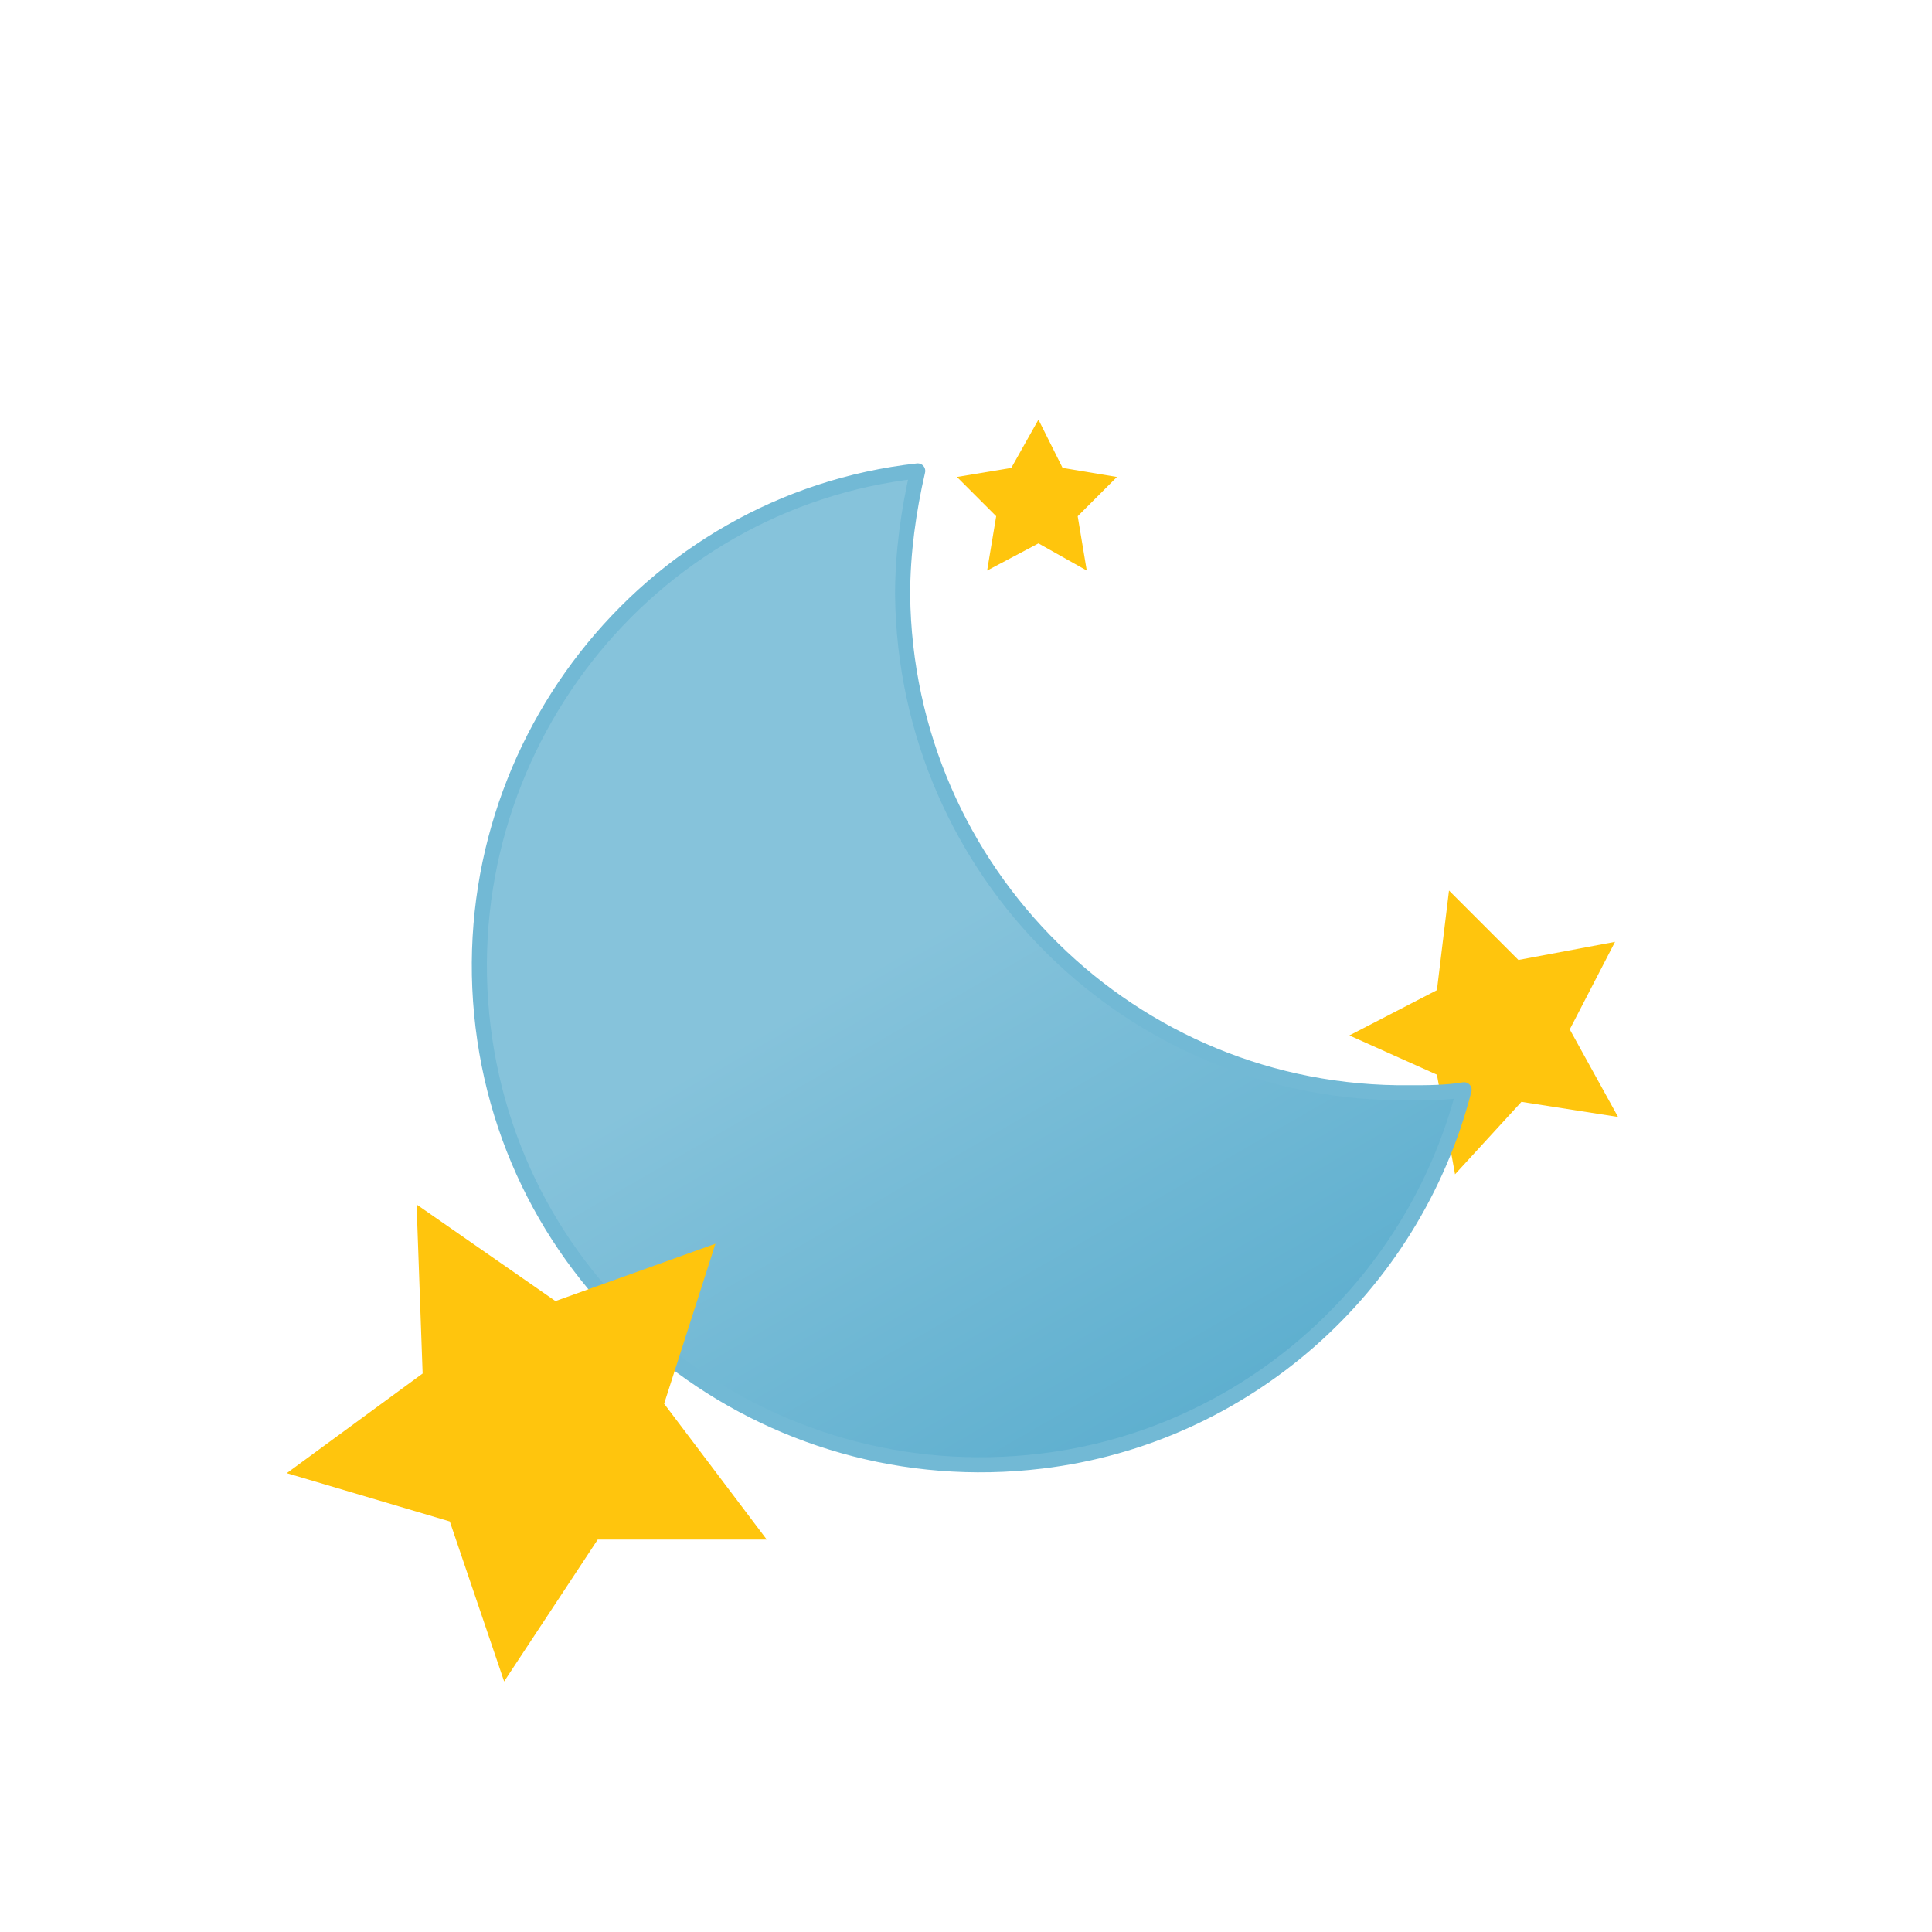
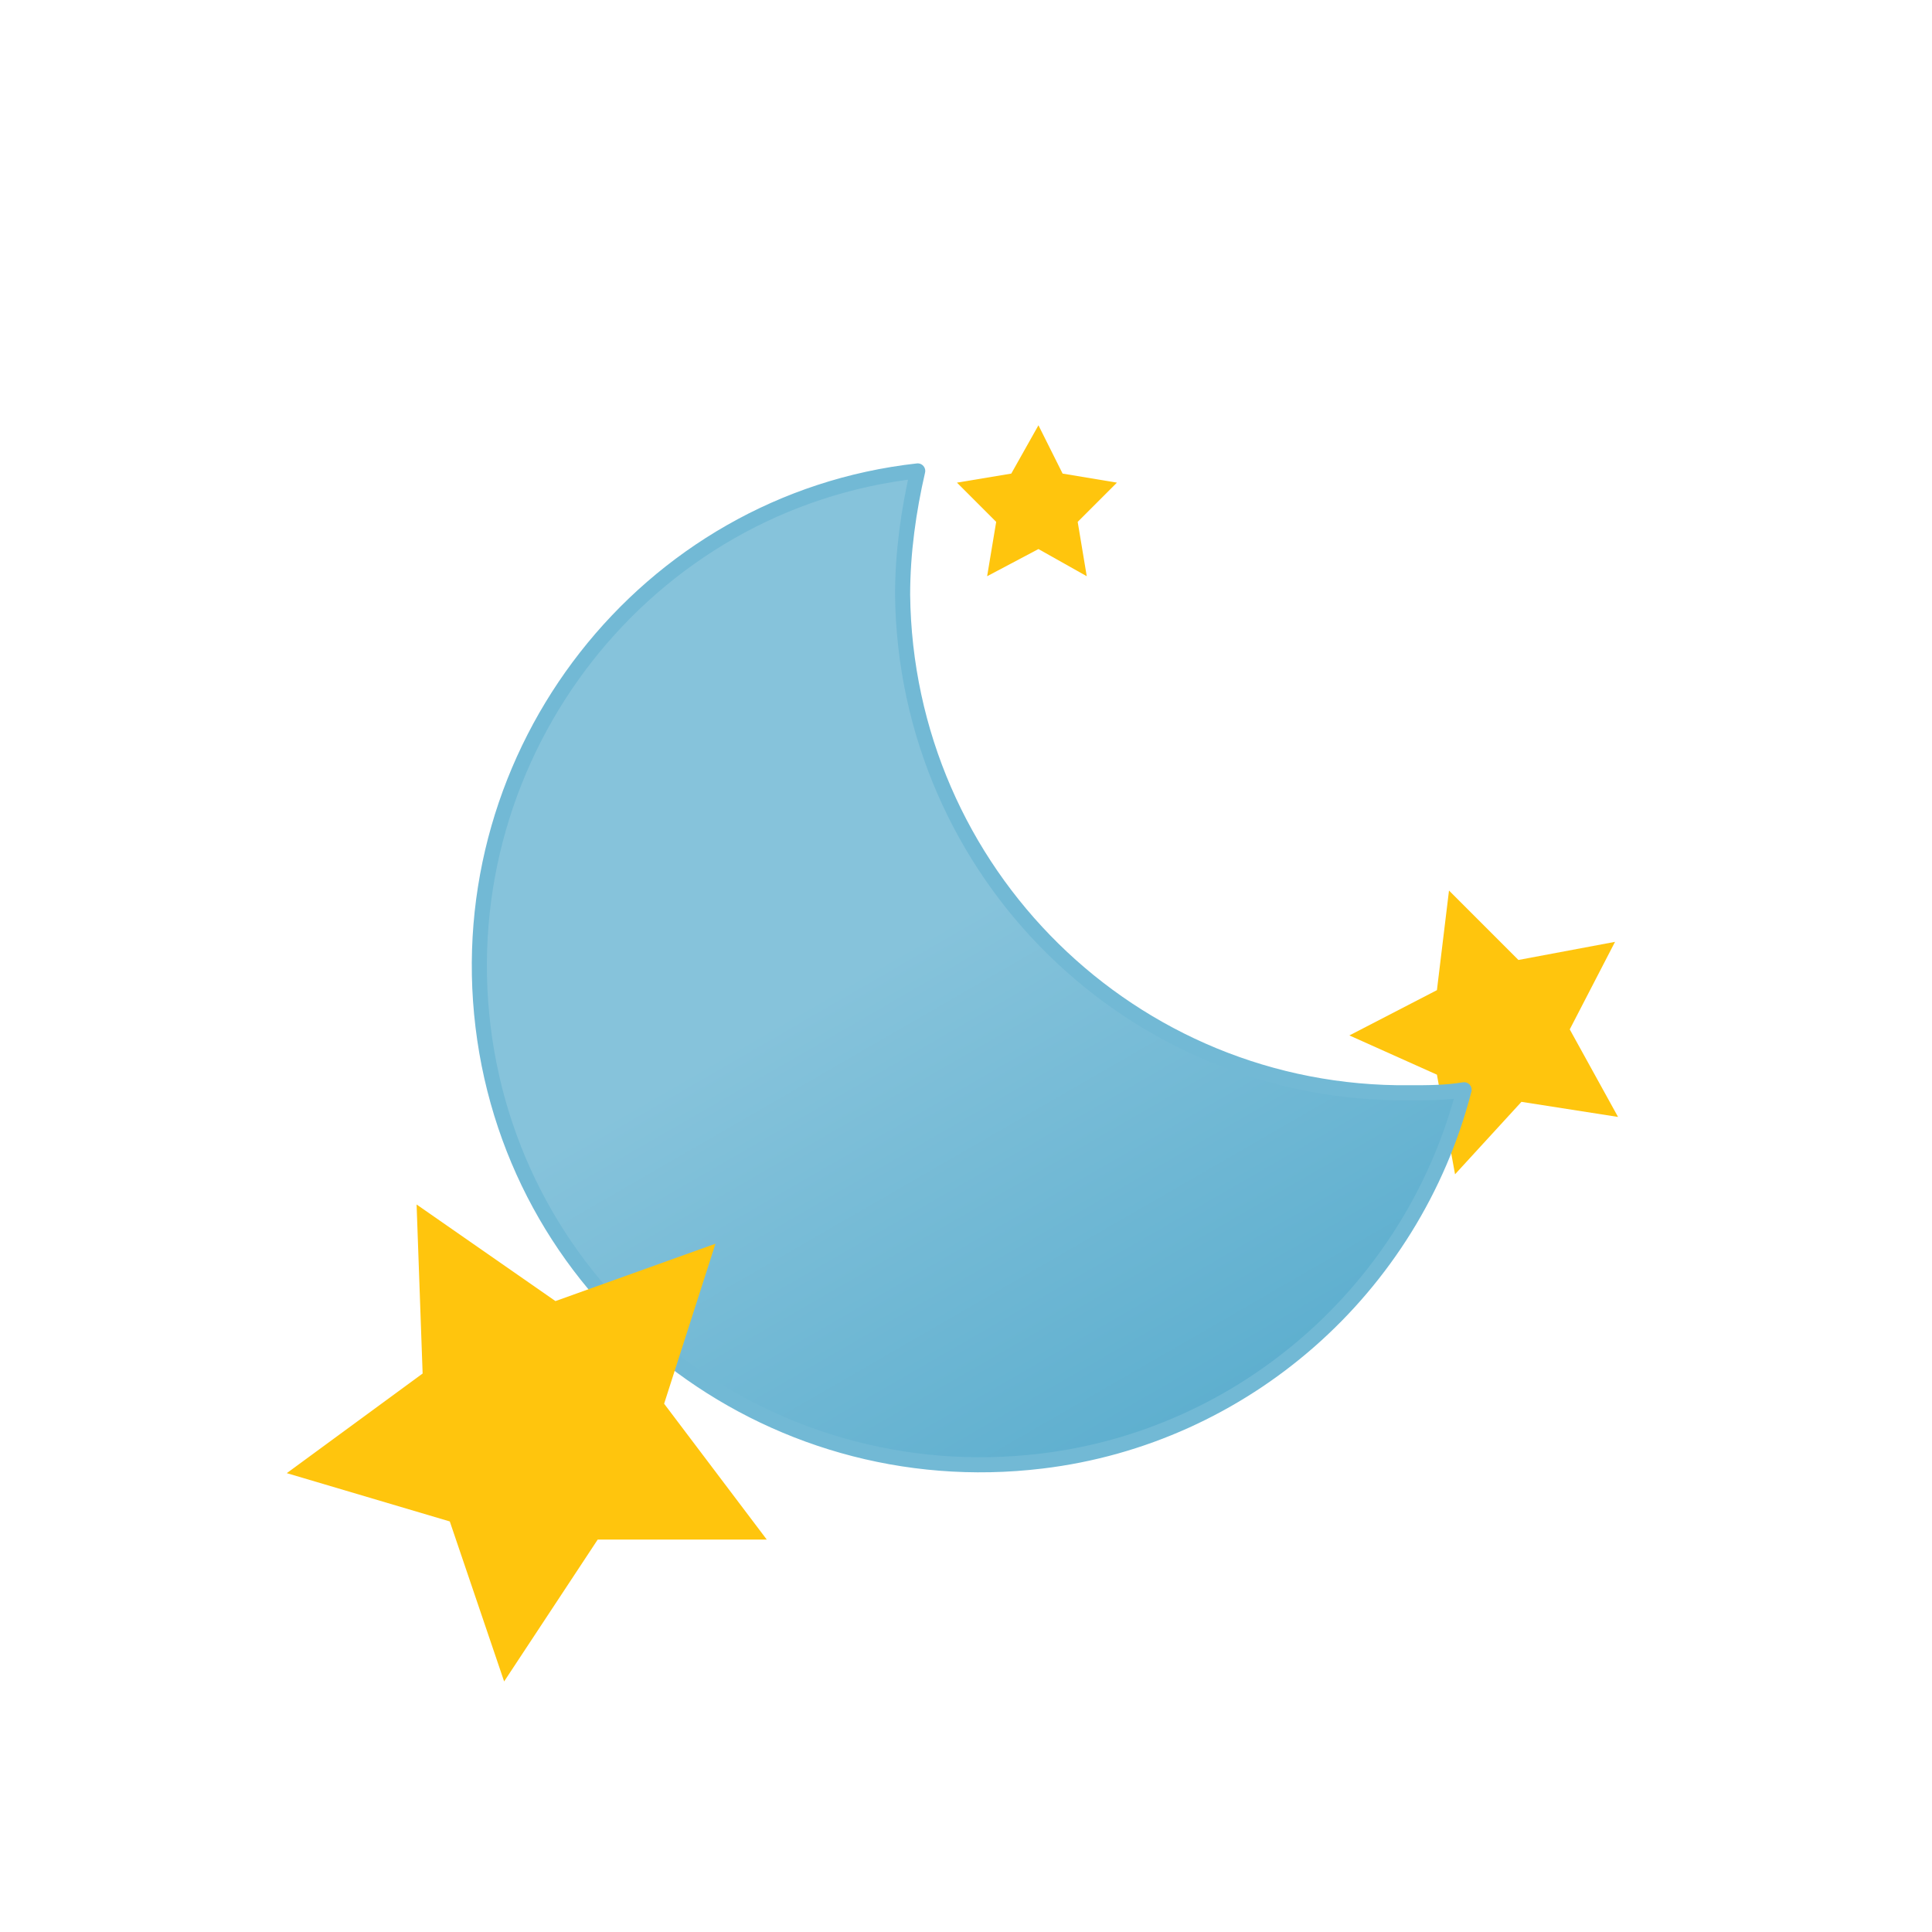
- <svg xmlns="http://www.w3.org/2000/svg" version="1.1" id="Layer_1" x="0px" y="0px" viewBox="0 0 64 64" style="enable-background:new 0 0 64 64;" xml:space="preserve">
-   <style type="text/css">
- 	.st0{fill:#FFC50D;}
- 	.st1{fill:url(#SVGID_1_);stroke:#72B9D5;stroke-width:0.5;stroke-linecap:round;stroke-linejoin:round;}
- </style>
-   <polygon class="st0" points="53.6,37 50.4,36.5 48.2,38.9 47.6,35.6 44.7,34.3 47.6,32.8 48,29.5 50.3,31.8 53.5,31.2 52,34.1 " />
-   <linearGradient id="SVGID_1_" gradientUnits="userSpaceOnUse" x1="22.067" y1="47.335" x2="38.667" y2="18.565" gradientTransform="matrix(1 0 0 -1 0 66)">
-     <stop offset="0" style="stop-color:#86C3DB" />
-     <stop offset="0.45" style="stop-color:#86C3DB" />
-     <stop offset="1" style="stop-color:#5EAFCF" />
-   </linearGradient>
-   <path class="st1" d="M46.7,36.2c-9.2,0.1-16.7-7.3-16.8-16.5c0,0,0,0,0,0c0-1.4,0.2-2.8,0.5-4.1C21.4,16.6,14.9,24.9,16,34  s9.4,15.5,18.5,14.4c6.7-0.8,12.3-5.7,14-12.3C47.9,36.2,47.3,36.2,46.7,36.2z">
-     <animateTransform accumulate="none" additive="replace" attributeName="transform" calcMode="linear" dur="10s" fill="remove" repeatCount="indefinite" restart="always" type="rotate" values="-5 32 32; 15 32 32; -5 32 32">
- 		</animateTransform>
-   </path>
-   <polygon class="st0" points="34.4,13.9 35.2,15.5 37,15.8 35.7,17.1 36,18.9 34.4,18 32.7,18.9 33,17.1 31.7,15.8 33.5,15.5 " />
-   <polygon class="st0" points="13.8,39.9 18.4,43.1 23.7,41.2 22,46.5 25.4,51 19.8,51 16.7,55.7 14.9,50.4 9.5,48.8 14,45.5 " />
+ <svg xmlns="http://www.w3.org/2000/svg" id="e6XGoDHzxVc1" viewBox="0 0 64 64" shape-rendering="geometricPrecision" text-rendering="geometricPrecision">
+   <style>#e6XGoDHzxVc2_ts {animation: e6XGoDHzxVc2_ts__ts 3000ms linear infinite normal forwards}@keyframes e6XGoDHzxVc2_ts__ts { 0% {transform: translate(49.15px,34.2px) scale(1,1)} 50% {transform: translate(49.15px,34.2px) scale(1.230305,1.230312)} 100% {transform: translate(49.15px,34.2px) scale(1,1)}} #e6XGoDHzxVc3_tr {animation: e6XGoDHzxVc3_tr__tr 3000ms linear infinite normal forwards}@keyframes e6XGoDHzxVc3_tr__tr { 0% {transform: translate(32.18929px,32.06148px) rotate(0deg)} 33.333% {transform: translate(32.18929px,32.06148px) rotate(3.028008deg)} 66.667% {transform: translate(32.18929px,32.06148px) rotate(0.684256deg)} 100% {transform: translate(32.18929px,32.06148px) rotate(3.37239deg)}} #e6XGoDHzxVc4_tr {animation: e6XGoDHzxVc4_tr__tr 3000ms linear infinite normal forwards}@keyframes e6XGoDHzxVc4_tr__tr { 0% {transform: translate(34.35px,16.58799px) rotate(0deg)} 100% {transform: translate(34.35px,16.58799px) rotate(-72.86351deg)}} #e6XGoDHzxVc5_ts {animation: e6XGoDHzxVc5_ts__ts 3000ms linear infinite normal forwards}@keyframes e6XGoDHzxVc5_ts__ts { 0% {transform: translate(17.45px,47.8px) scale(1,1)} 50% {transform: translate(17.45px,47.8px) scale(0.836219,0.836219)} 100% {transform: translate(17.45px,47.8px) scale(1,1)}} #e6XGoDHzxVc5 {animation: e6XGoDHzxVc5_c_o 3000ms linear infinite normal forwards}@keyframes e6XGoDHzxVc5_c_o { 0% {opacity: 1} 50% {opacity: 0.75} 100% {opacity: 1}}</style>
+   <defs>
+     <linearGradient id="e6XGoDHzxVc3-fill" x1="22.067" y1="18.665" x2="38.667" y2="47.435" spreadMethod="pad" gradientUnits="userSpaceOnUse" gradientTransform="matrix(1 0 0 1 0 0)">
+       <stop id="e6XGoDHzxVc3-fill-0" offset="0%" stop-color="rgb(134,195,219)" />
+       <stop id="e6XGoDHzxVc3-fill-1" offset="45%" stop-color="rgb(134,195,219)" />
+       <stop id="e6XGoDHzxVc3-fill-2" offset="100%" stop-color="rgb(94,175,207)" />
+     </linearGradient>
+   </defs>
+   <g id="e6XGoDHzxVc2_ts" transform="translate(49.15,34.2) scale(1,1)">
+     <polygon id="e6XGoDHzxVc2" points="53.6,37 50.4,36.5 48.2,38.9 47.6,35.6 44.7,34.3 47.6,32.8 48,29.5 50.3,31.8 53.5,31.2 52,34.1" transform="translate(-49.15,-34.2)" fill="rgb(255,197,13)" stroke="none" stroke-width="1" />
+   </g>
+   <g id="e6XGoDHzxVc3_tr" transform="translate(32.18929,32.06148) rotate(0)">
+     <path id="e6XGoDHzxVc3" d="M46.7,36.2C37.5,36.3,30,28.9,29.9,19.7C29.9,19.7,29.9,19.7,29.9,19.7C29.9,18.3,30.1,16.9,30.4,15.6C21.4,16.6,14.9,24.9,16,34C17.1,43.1,25.4,49.5,34.5,48.4C41.2,47.6,46.8,42.7,48.5,36.1C47.9,36.2,47.3,36.2,46.7,36.2Z" transform="translate(-32.18929,-32.06148)" fill="url(#e6XGoDHzxVc3-fill)" stroke="rgb(114,185,213)" stroke-width="0.5" stroke-linecap="round" stroke-linejoin="round" />
+   </g>
+   <g id="e6XGoDHzxVc4_tr" transform="translate(34.35,16.58799) rotate(0)">
+     <polygon id="e6XGoDHzxVc4" points="34.4,13.9 35.2,15.5 37,15.8 35.7,17.1 36,18.9 34.4,18 32.7,18.9 33,17.1 31.7,15.8 33.5,15.5" transform="translate(-34.35,-16.4)" fill="rgb(255,197,13)" stroke="none" stroke-width="1" />
+   </g>
+   <g id="e6XGoDHzxVc5_ts" transform="translate(17.45,47.8) scale(1,1)">
+     <polygon id="e6XGoDHzxVc5" points="13.8,39.9 18.4,43.1 23.7,41.2 22,46.5 25.4,51 19.8,51 16.7,55.7 14.9,50.4 9.5,48.8 14,45.5" transform="translate(-17.45,-47.8)" fill="rgb(255,197,13)" stroke="none" stroke-width="1" />
+   </g>
</svg>
